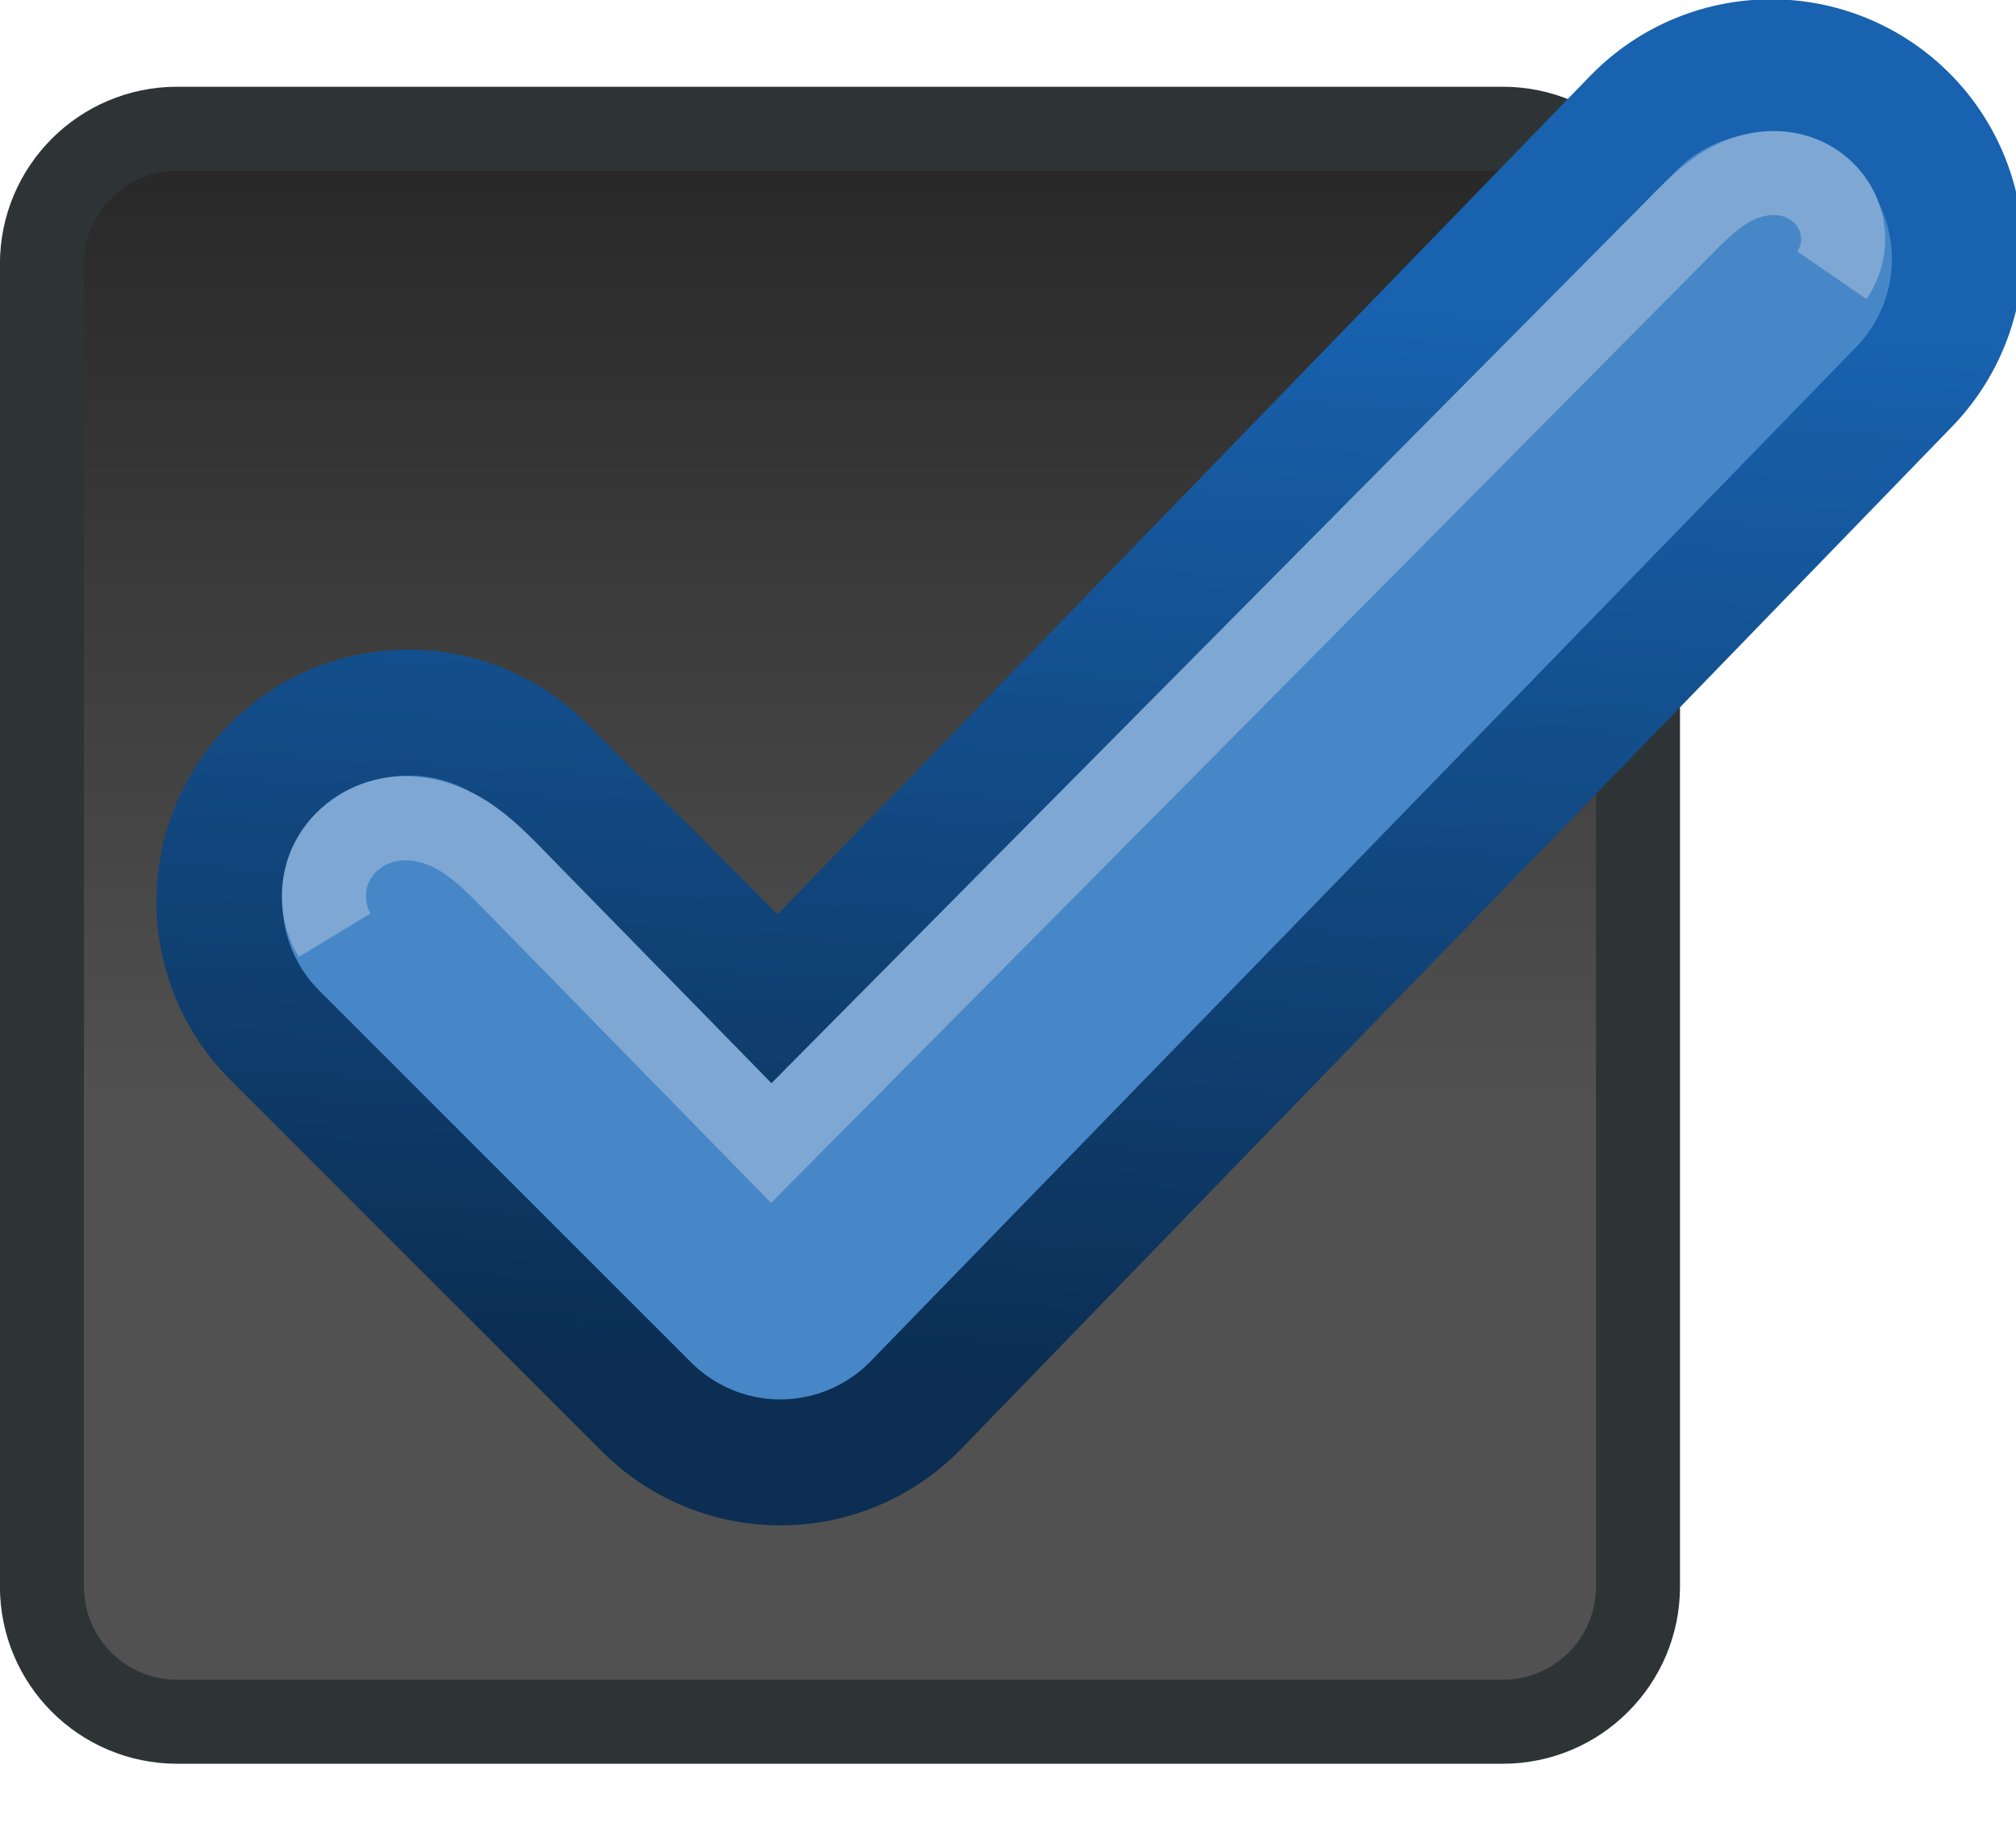
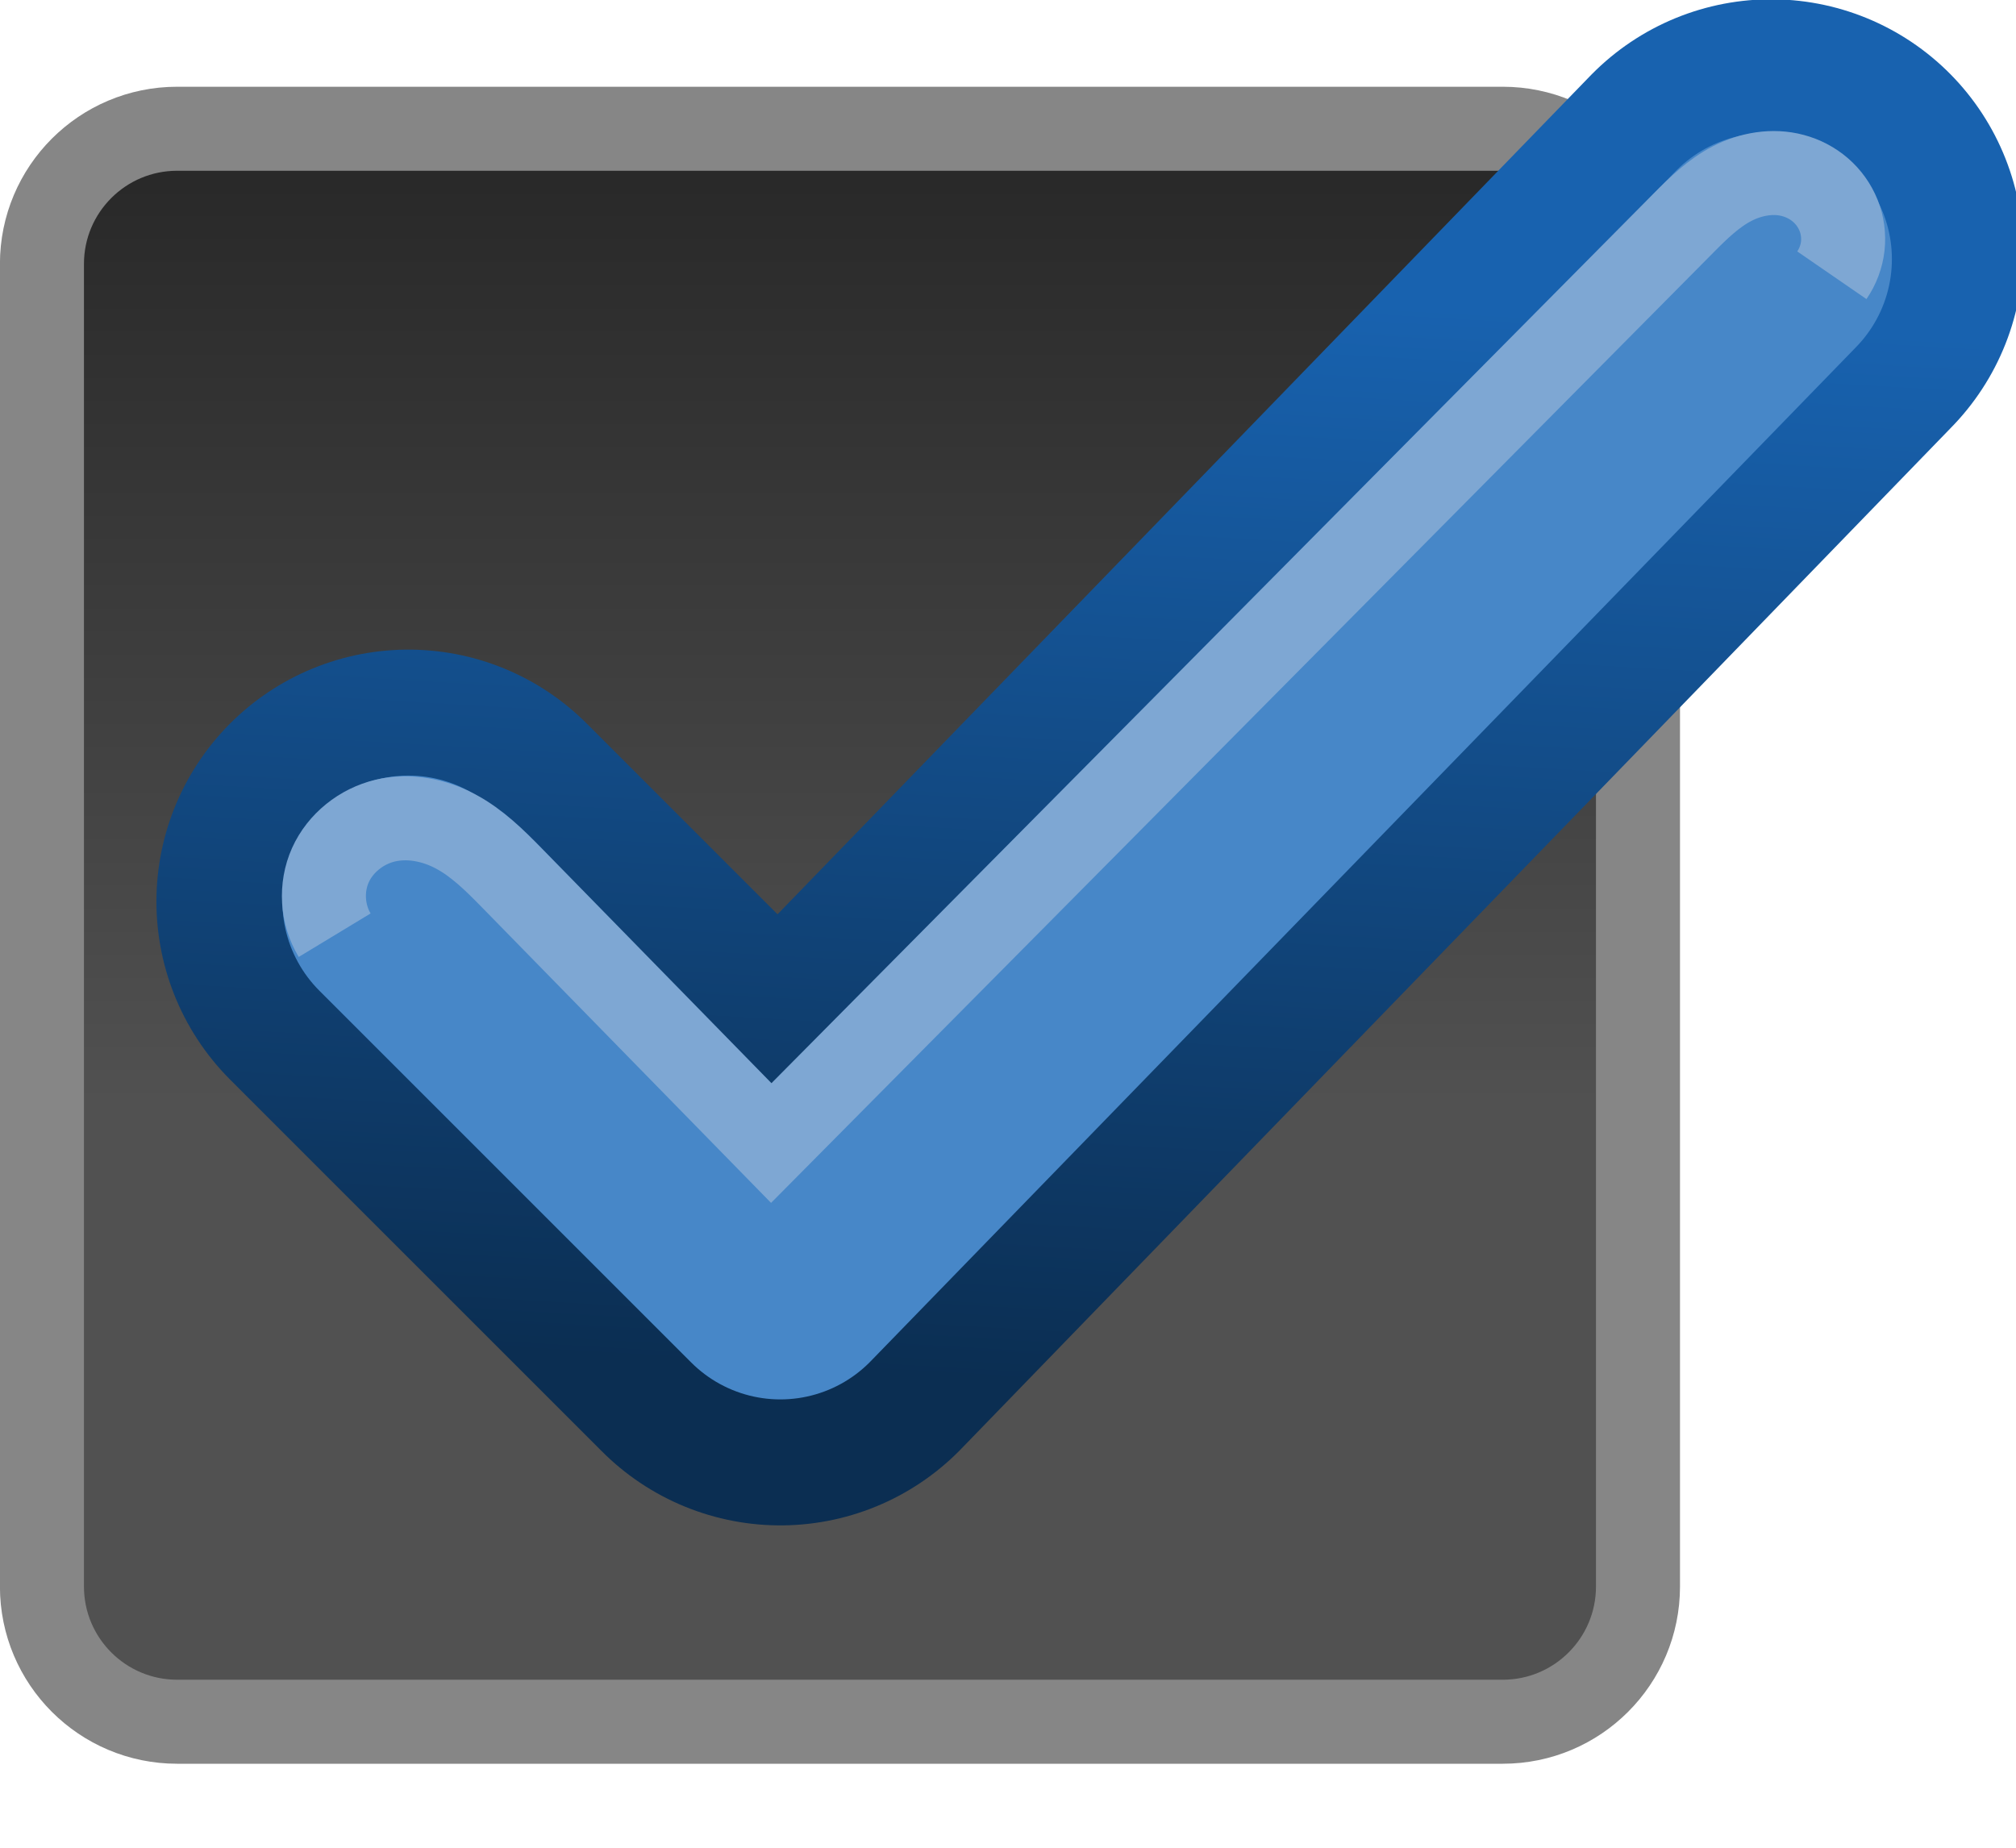
<svg xmlns="http://www.w3.org/2000/svg" xmlns:xlink="http://www.w3.org/1999/xlink" width="24" height="22" id="svg3199" version="1.1">
  <defs id="defs3201">
    <linearGradient id="linearGradient15404">
      <stop id="stop15406" offset="0" style="stop-color:#515151;stop-opacity:1" />
      <stop id="stop15408" offset="1" style="stop-color:#292929;stop-opacity:1" />
    </linearGradient>
    <linearGradient xlink:href="#linearGradient5872-5-1" id="linearGradient5891-0-4" gradientUnits="userSpaceOnUse" x1="205.841" y1="246.709" x2="206.748" y2="231.241" />
    <linearGradient id="linearGradient5872-5-1">
      <stop style="stop-color:#0b2e52;stop-opacity:1" offset="0" id="stop5874-4-4" />
      <stop style="stop-color:#1862af;stop-opacity:1" offset="1" id="stop5876-0-5" />
    </linearGradient>
    <linearGradient y2="-388.73" x2="-93.031" y1="-396.347" x1="-93.031" gradientTransform="matrix(1.591837,0,0,0.8571429,-256.5612,59.68542)" gradientUnits="userSpaceOnUse" id="linearGradient14219" xlink:href="#linearGradient15404" />
    <linearGradient id="linearGradient10013-4-63-6">
      <stop style="stop-color:#333333;stop-opacity:1;" offset="0" id="stop10015-2-76-1" />
      <stop style="stop-color:#292929;stop-opacity:1" offset="1" id="stop10017-46-15-8" />
    </linearGradient>
    <linearGradient id="linearGradient10597-5">
      <stop style="stop-color:#16191a;stop-opacity:1;" offset="0" id="stop10599-2" />
      <stop style="stop-color:#2b3133;stop-opacity:1" offset="1" id="stop10601-5" />
    </linearGradient>
    <linearGradient y2="-322.164" x2="921.225" y1="-330.051" x1="921.328" gradientTransform="matrix(1.591837,0,0,0.8571429,-1456.546,275.4519)" gradientUnits="userSpaceOnUse" id="linearGradient15374" xlink:href="#linearGradient10013-4-63-6" />
    <linearGradient gradientTransform="translate(-1199.985,216.3805)" y2="-227.08" x2="1203.918" y1="-217.567" x1="1203.918" gradientUnits="userSpaceOnUse" id="linearGradient15376" xlink:href="#linearGradient10597-5" />
  </defs>
  <g id="layer1" transform="translate(-342.5,-521.3622)">
    <g transform="matrix(0.84337,0,0,0.84337,-110.1663,-503.5618)" id="g14586">
      <g transform="matrix(1.996929,0,0,1.996929,-397.0549,877.0048)" id="g15291-9" style="display:inline;enable-background:new">
        <g transform="translate(877.5035,-102.8351)" id="g16853-4" style="enable-background:new">
-           <rect transform="scale(1,-1)" style="color:#000000;fill:url(#linearGradient14219);fill-opacity:1;fill-rule:nonzero;stroke:#2e3436;stroke-width:0.594;stroke-linecap:butt;stroke-linejoin:miter;stroke-miterlimit:4;stroke-opacity:1;stroke-dasharray:none;stroke-dashoffset:0;marker:none;visibility:visible;display:inline;overflow:visible;enable-background:new" id="rect6506-6" width="11.282" height="11.262" x="-409.594" y="-284.401" rx="0.956" ry="0.956" />
+           <rect transform="scale(1,-1)" style="color:#000000;fill:url(#linearGradient14219);fill-opacity:1;fill-rule:nonzero;stroke:#868686;stroke-width:0.594;stroke-linecap:butt;stroke-linejoin:miter;stroke-miterlimit:4;stroke-opacity:1;stroke-dasharray:none;stroke-dashoffset:0;marker:none;visibility:visible;display:inline;overflow:visible;enable-background:new" id="rect6506-6" width="11.282" height="11.262" x="-409.594" y="-284.401" rx="0.956" ry="0.956" />
        </g>
      </g>
      <g transform="translate(344,988)" id="g5886" style="display:inline;enable-background:new">
        <path style="fill:none;stroke:url(#linearGradient5891-0-4);stroke-width:7.114;stroke-linecap:round;stroke-linejoin:round;stroke-miterlimit:4;stroke-opacity:1;stroke-dasharray:none" d="m 198.5,240 5.25,5.25 13.986,-14.431" id="path5835" />
        <path id="path5880" d="m 198.5,240 5.25,5.25 13.912,-14.32" style="fill:none;stroke:#4787c8;stroke-width:3.557;stroke-linecap:round;stroke-linejoin:round;stroke-miterlimit:4;stroke-opacity:1;stroke-dasharray:none" />
        <path style="fill:none;stroke:#7ea7d3;stroke-width:1.186px;stroke-linecap:butt;stroke-linejoin:miter;stroke-opacity:1" d="m 197.459,240.475 c -0.178,-0.294 -0.201,-0.675 -0.06,-0.989 0.141,-0.313 0.437,-0.548 0.771,-0.628 0.334,-0.08 0.693,-0.01 0.996,0.152 0.303,0.161 0.551,0.407 0.792,0.653 l 3.664,3.746 12.879,-12.99 c 0.208,-0.21 0.423,-0.42 0.685,-0.555 0.262,-0.136 0.573,-0.191 0.858,-0.114 0.143,0.038 0.277,0.108 0.389,0.205 0.112,0.097 0.2,0.22 0.255,0.357 0.055,0.137 0.075,0.288 0.059,0.435 -0.017,0.147 -0.07,0.289 -0.154,0.411" id="path5882" />
      </g>
    </g>
  </g>
</svg>
